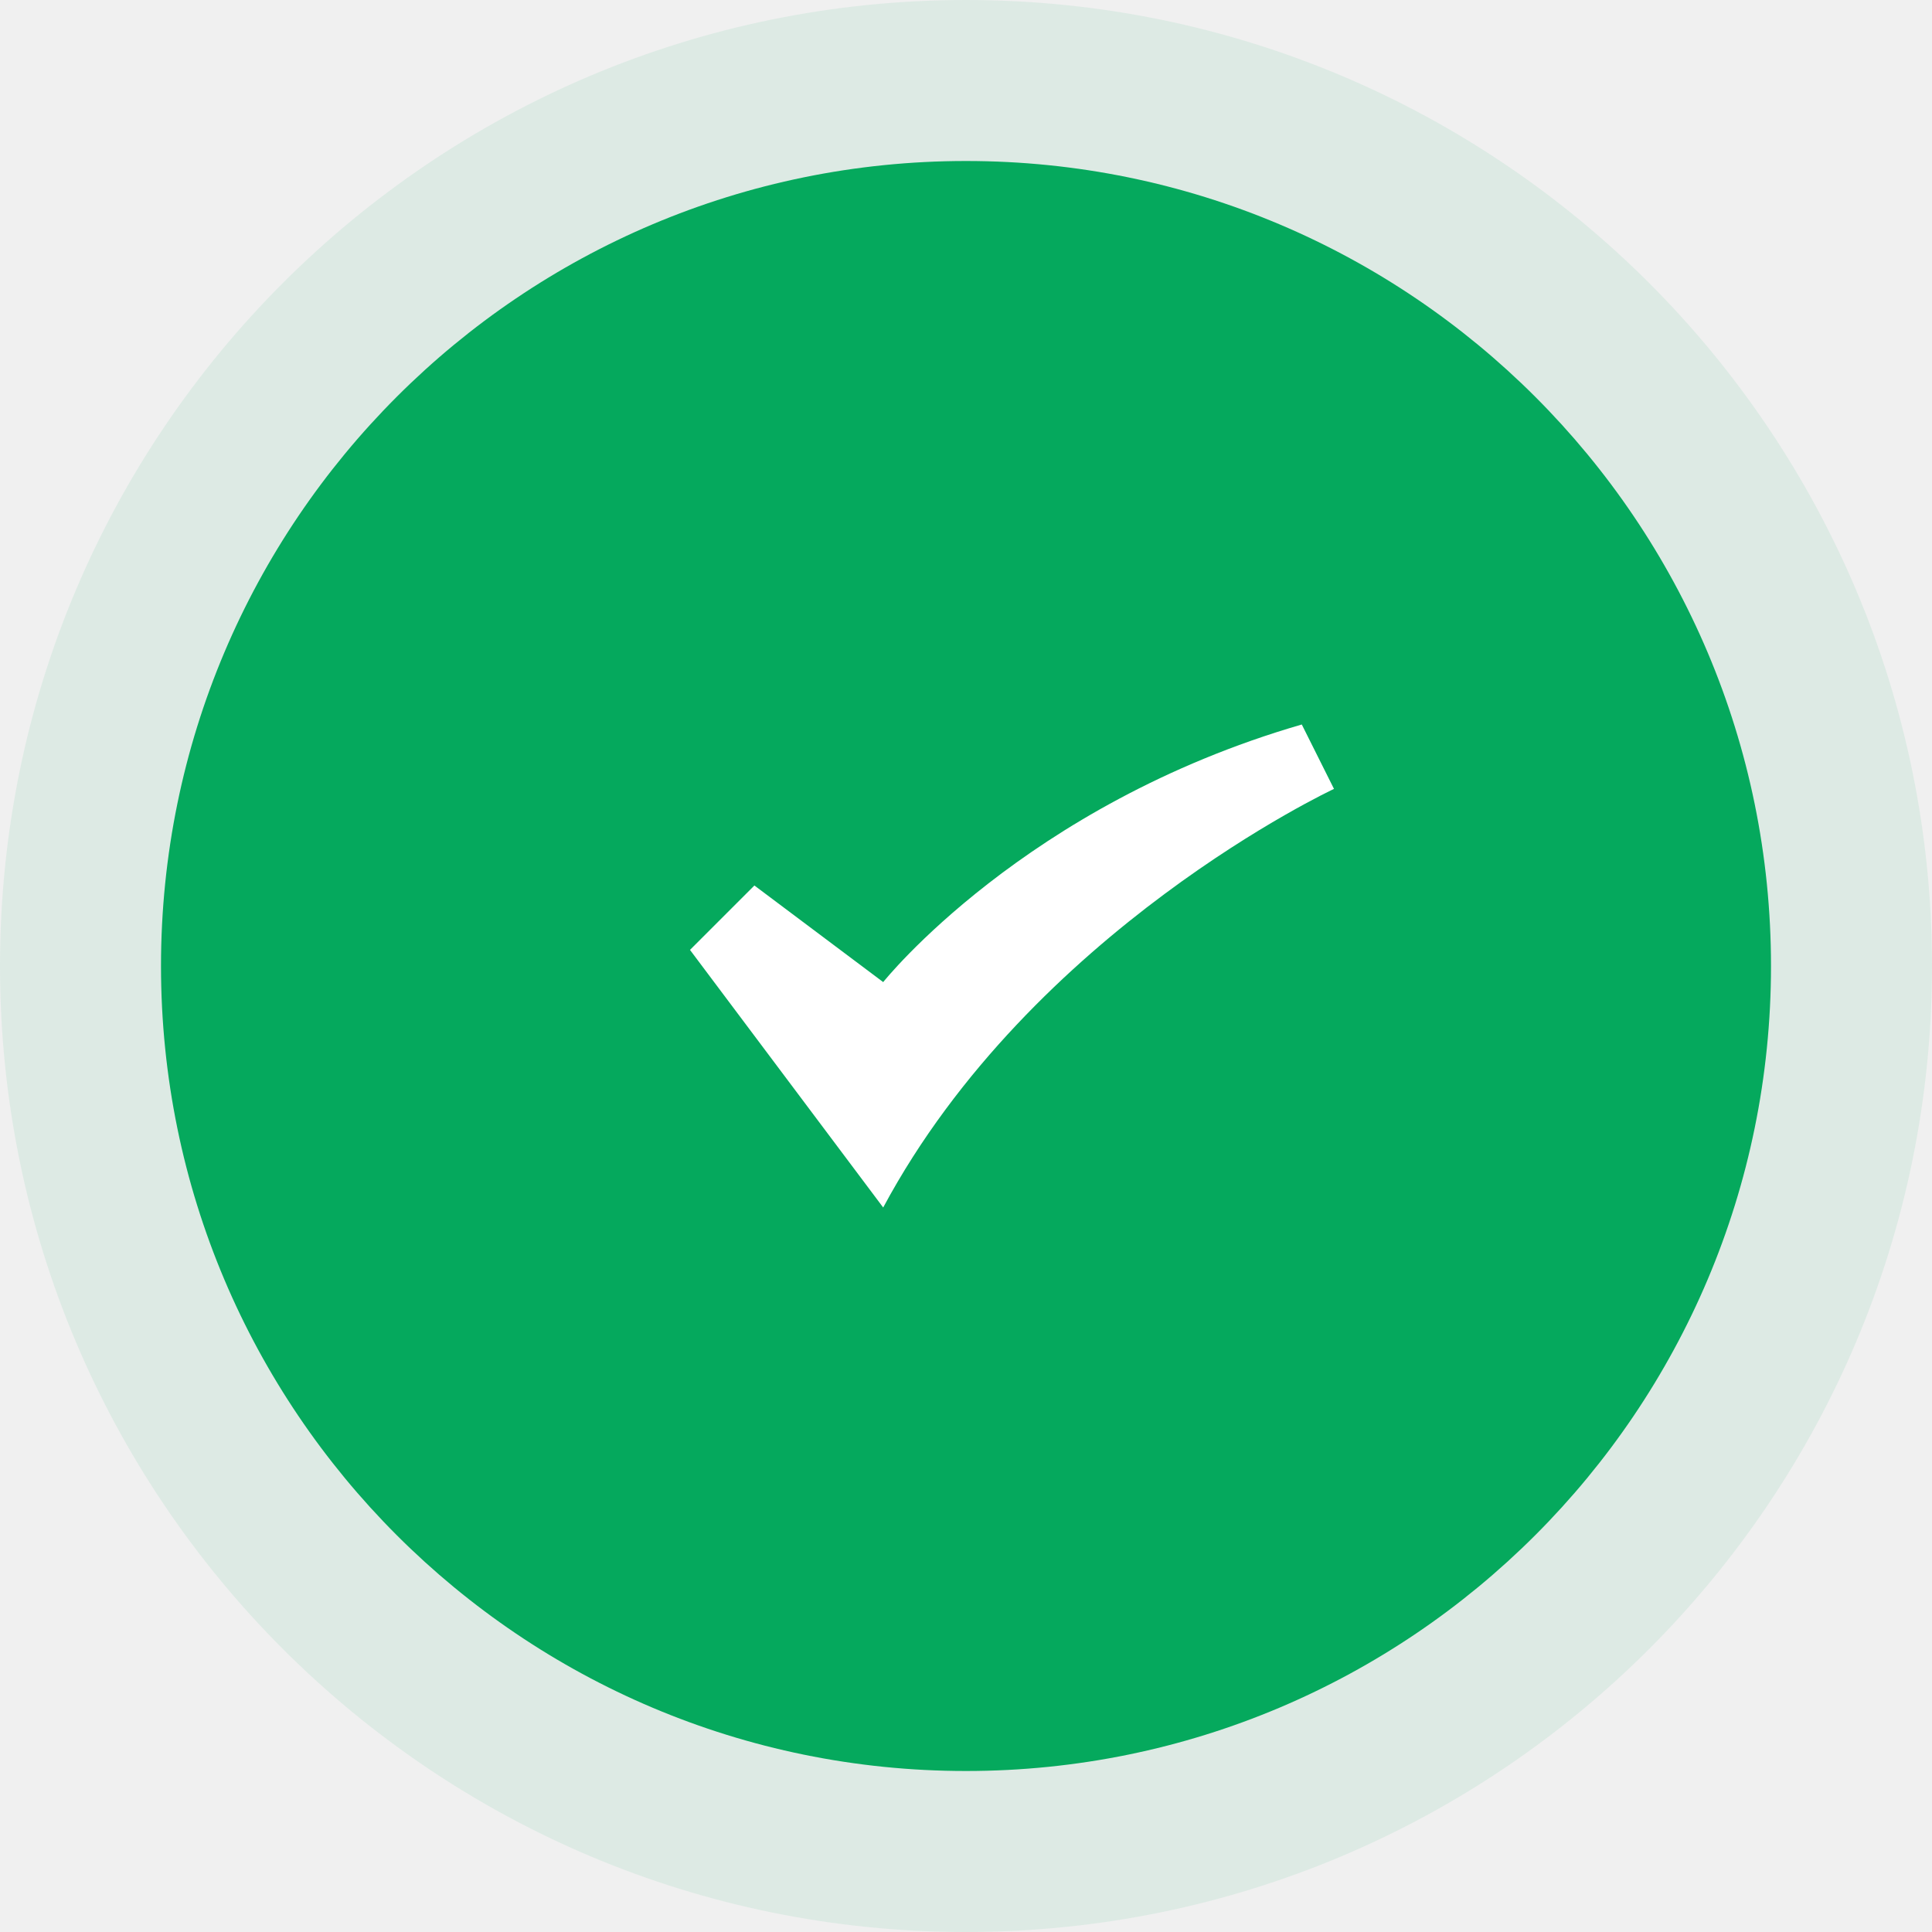
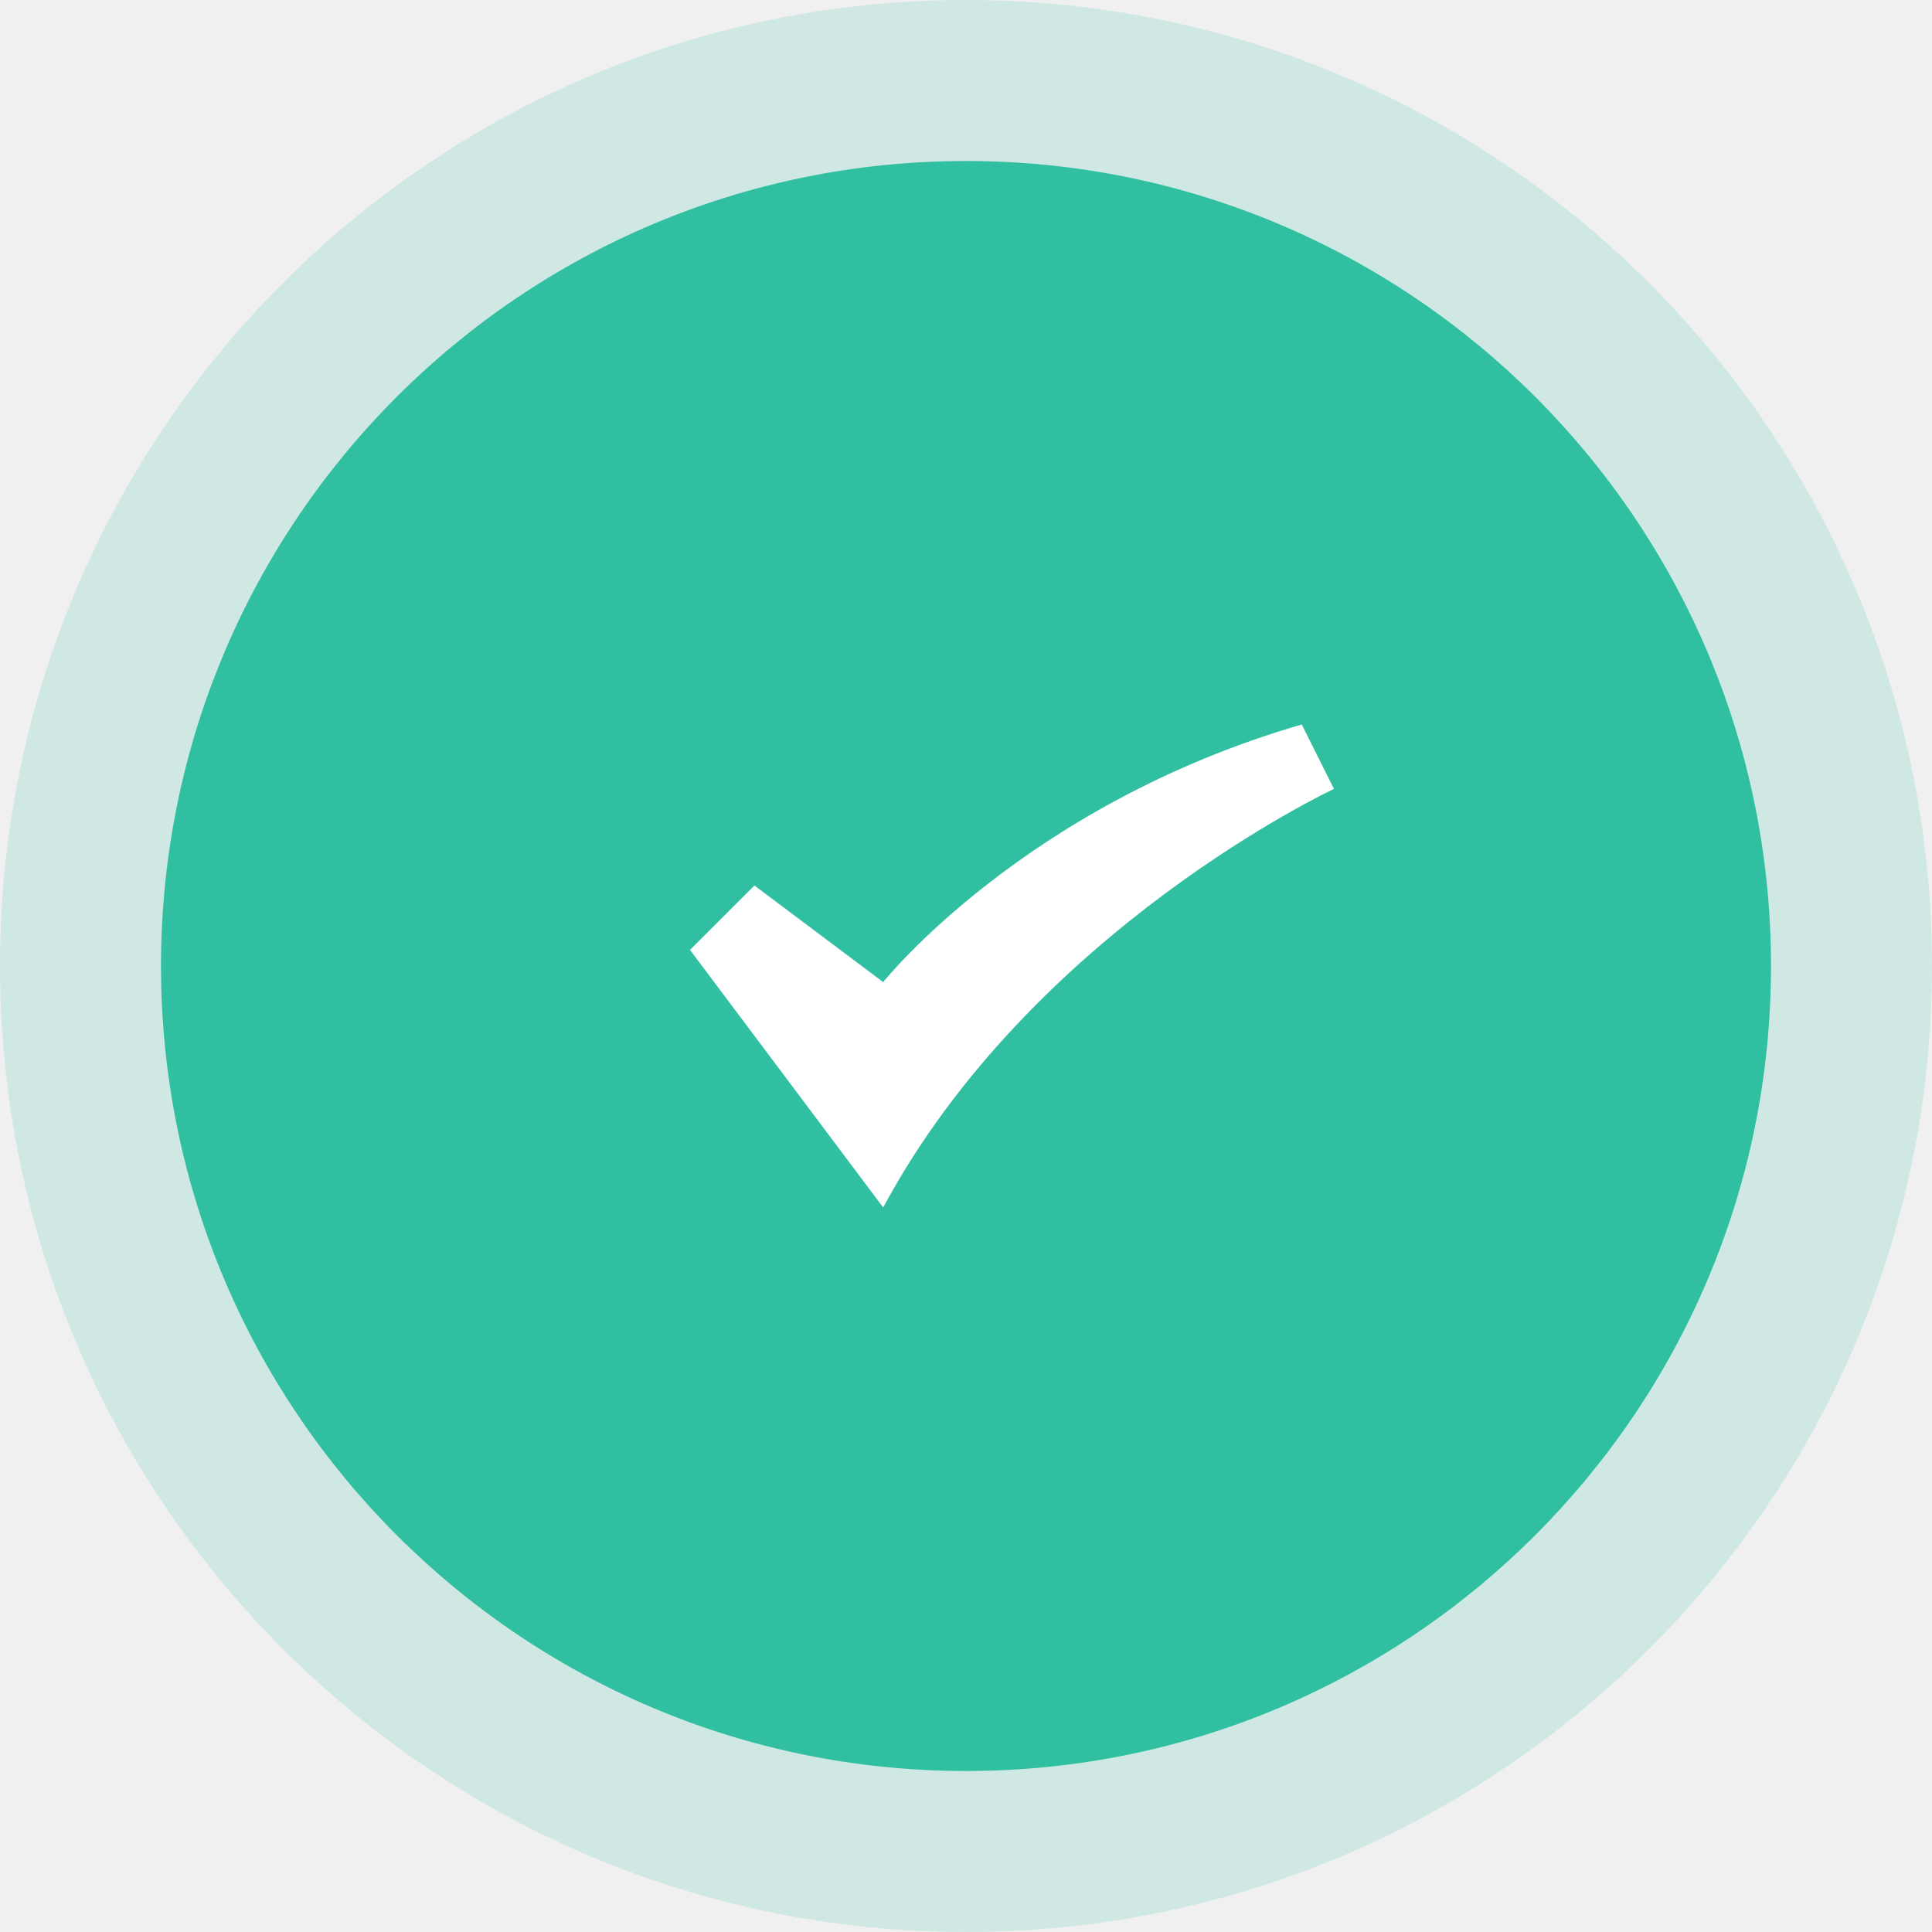
<svg xmlns="http://www.w3.org/2000/svg" width="36" height="36" viewBox="0 0 36 36" fill="none">
-   <circle cx="18" cy="18" r="18" fill="#05A95D" fill-opacity="0.08" />
-   <circle cx="18" cy="18" r="15" fill="#05A95D" />
+   <circle cx="18" cy="18" r="18" fill="#20BC9A" fill-opacity="0.15" />
+   <circle cx="18" cy="18" r="15" fill="#20BC9A" fill-opacity="0.9" />
  <g clip-path="url(#clip0)">
    <path d="M24.857 14.7L24.257 13.5C19.082 15 16.457 18.3 16.457 18.3L14.057 16.5L12.857 17.7L16.457 22.5C19.232 17.325 24.857 14.7 24.857 14.7Z" fill="white" />
  </g>
  <defs>
    <clipPath id="clip0">
      <rect width="12" height="12" fill="white" transform="translate(12.8569 12.0001)" />
    </clipPath>
  </defs>
</svg>
